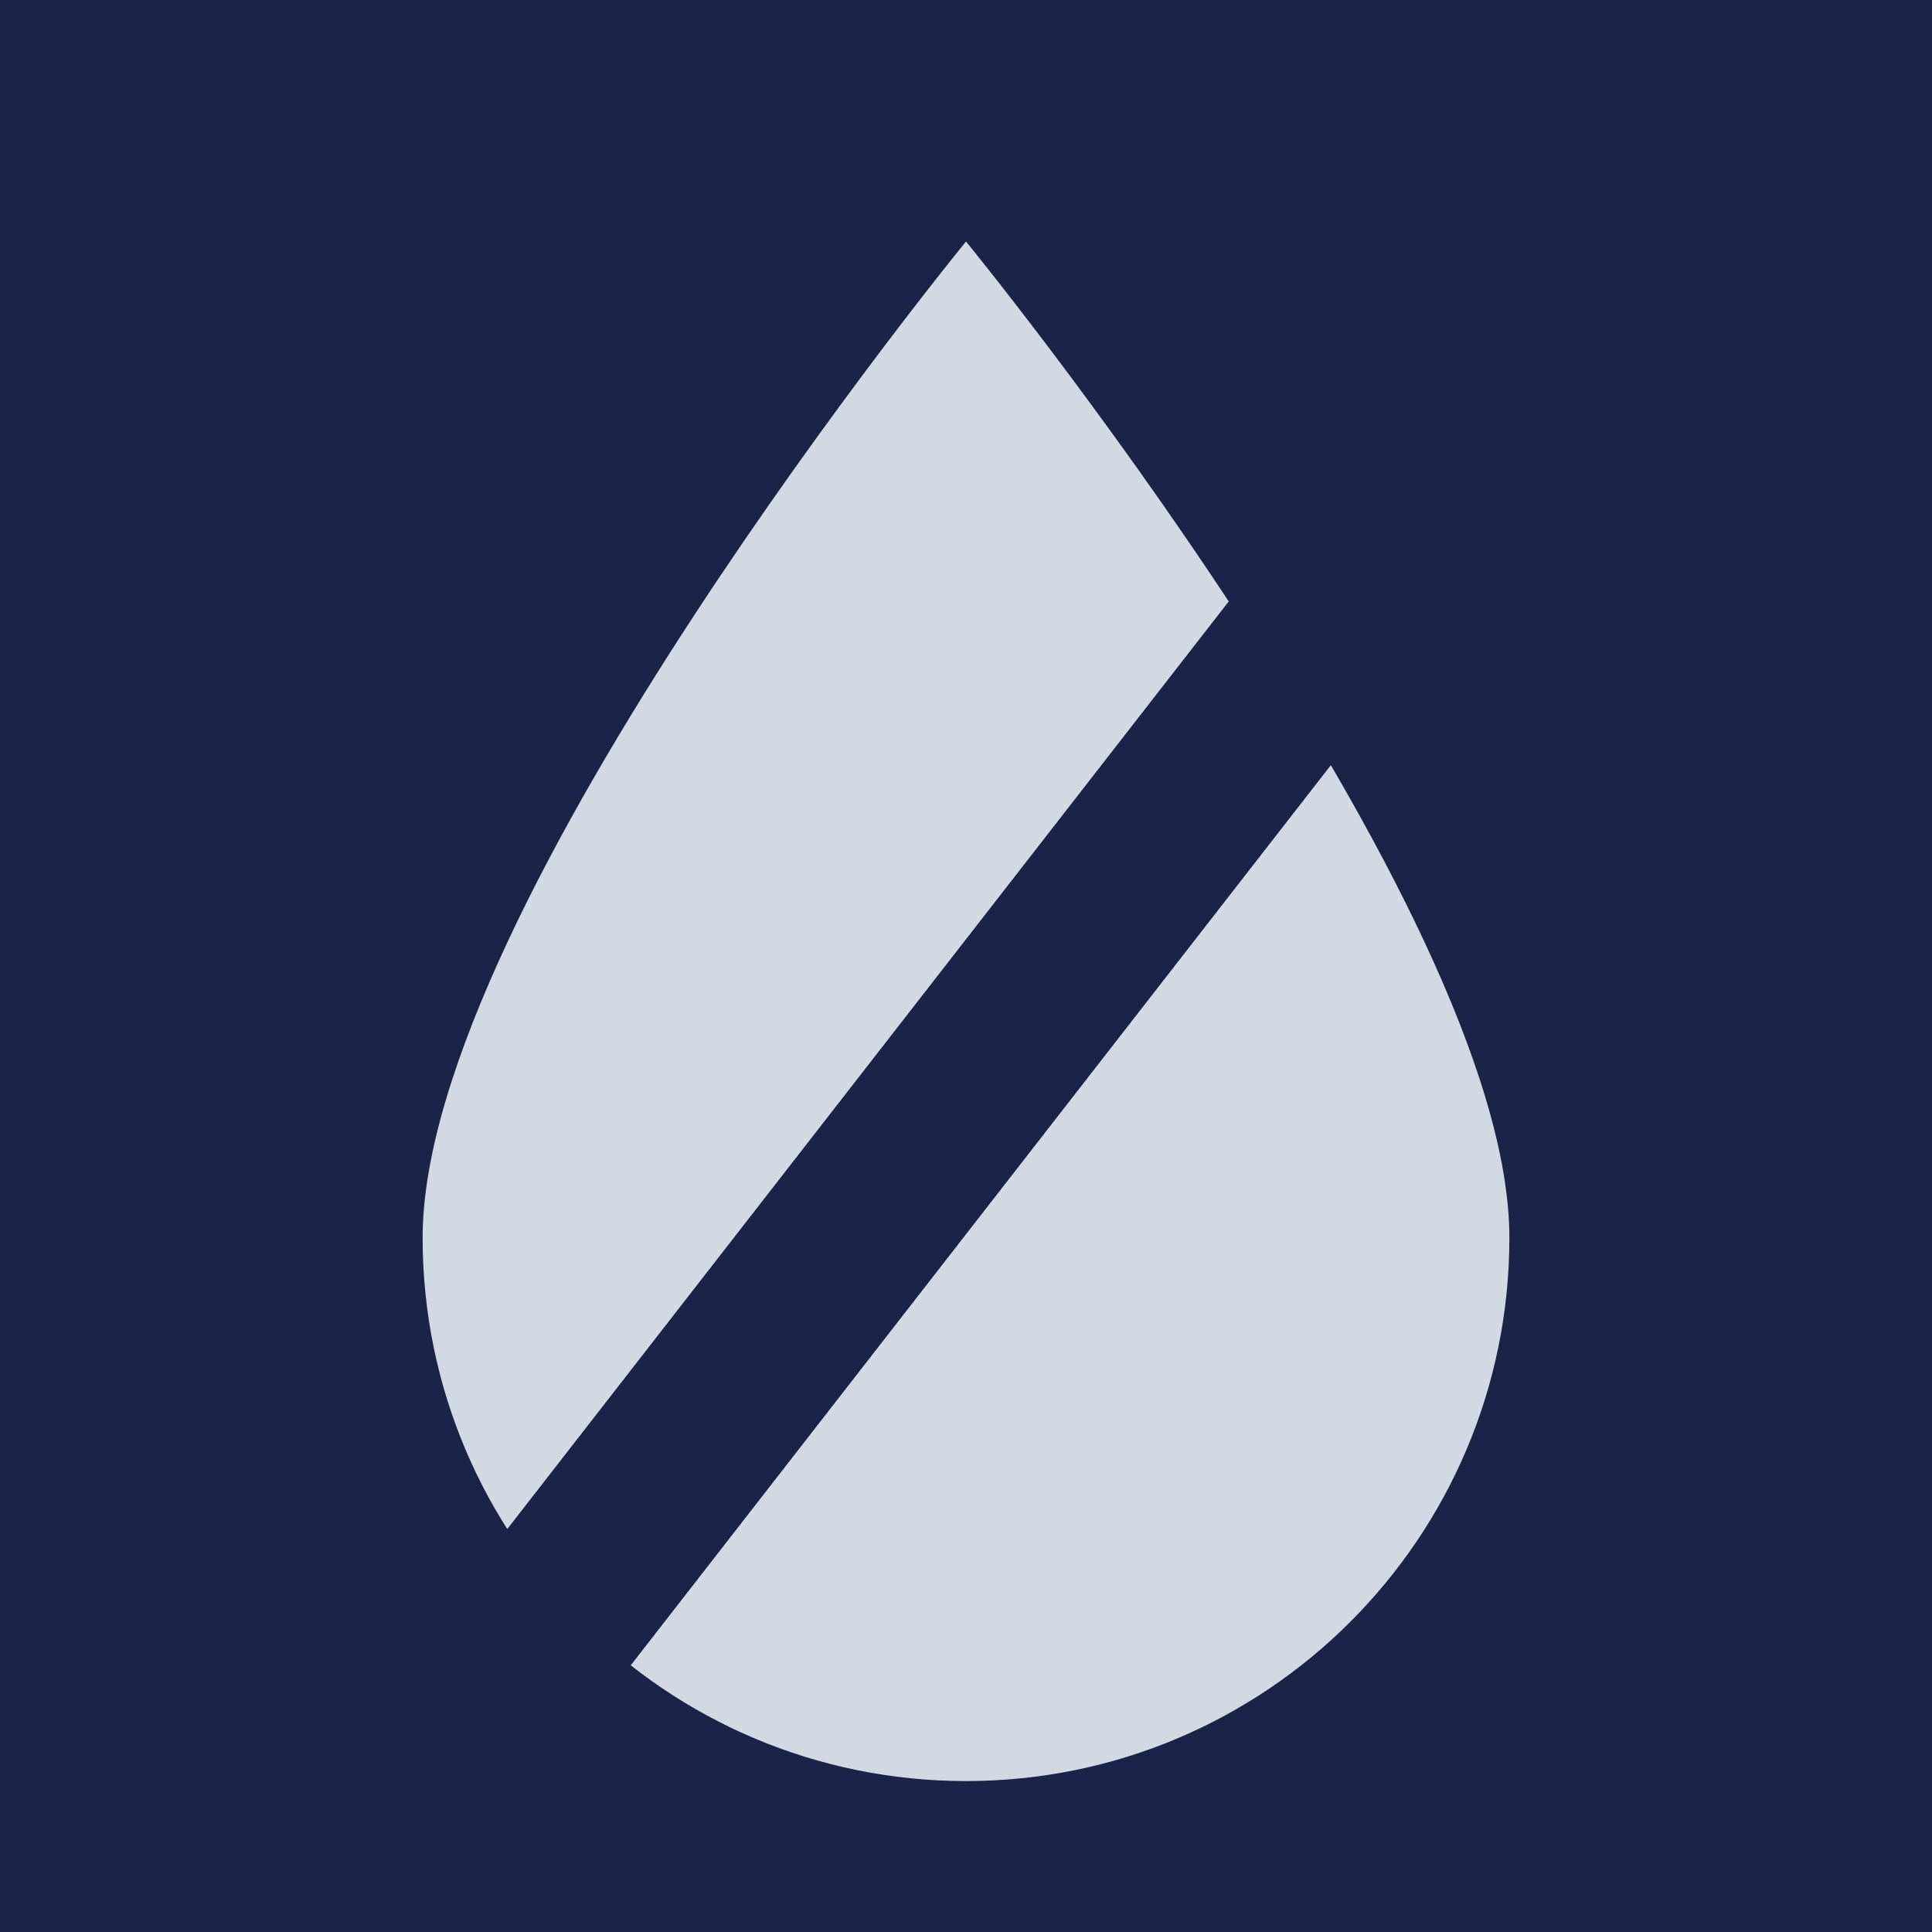
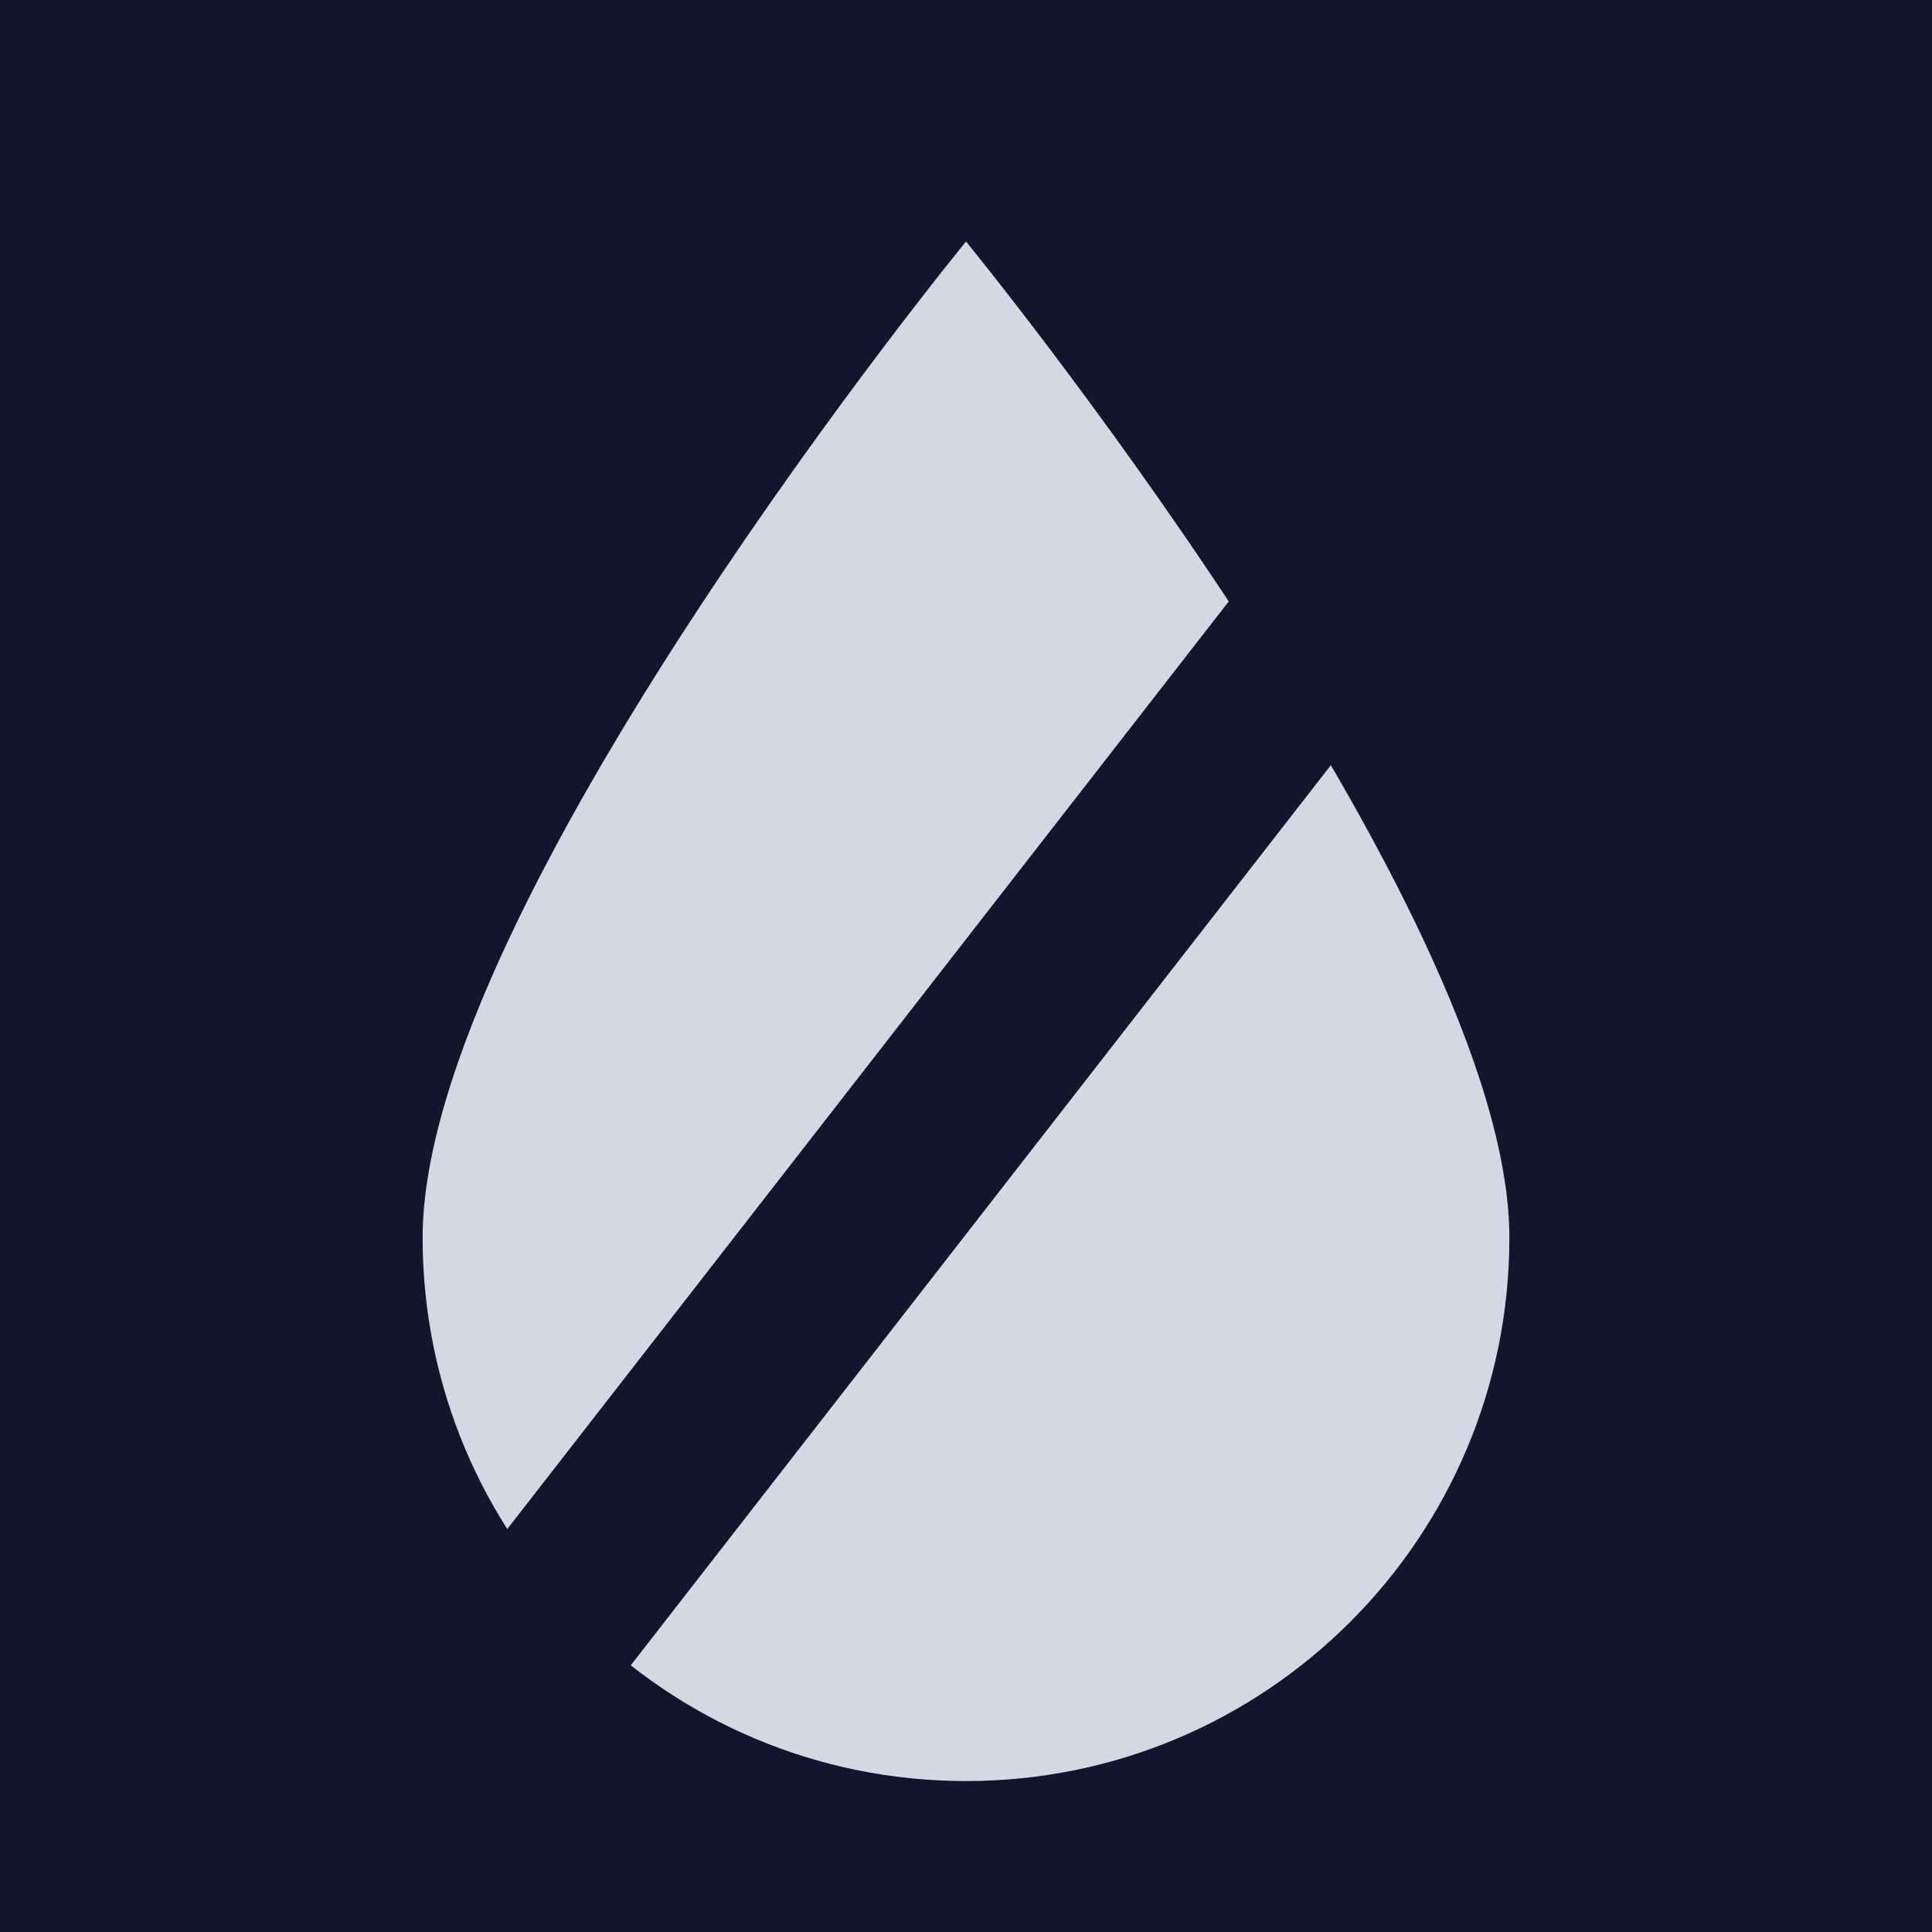
<svg xmlns="http://www.w3.org/2000/svg" viewBox="0 0 64 64">
-   <rect width="64" height="64" fill="#1a2348" />
+   <rect width="64" height="64" fill="#10162c" />
  <path d="M32 8C32 8 14 30 14 41a18 18 0 0 0 36 0C50 30 32 8 32 8z" fill="#d3d9e3" />
-   <path d="M18 54L46 18" stroke="#1a2348" stroke-width="6" />
+   <path d="M18 54L46 18" stroke="#10162c" stroke-width="6" />
</svg>
